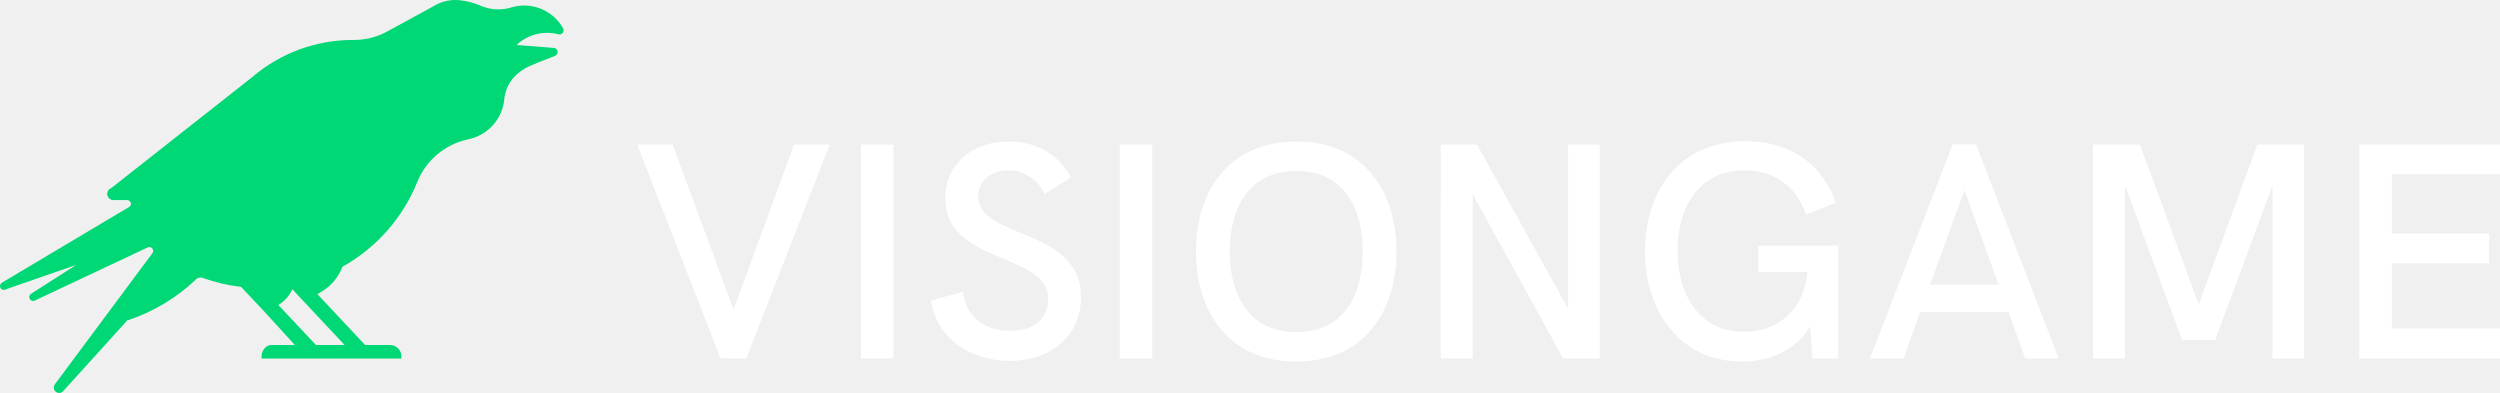
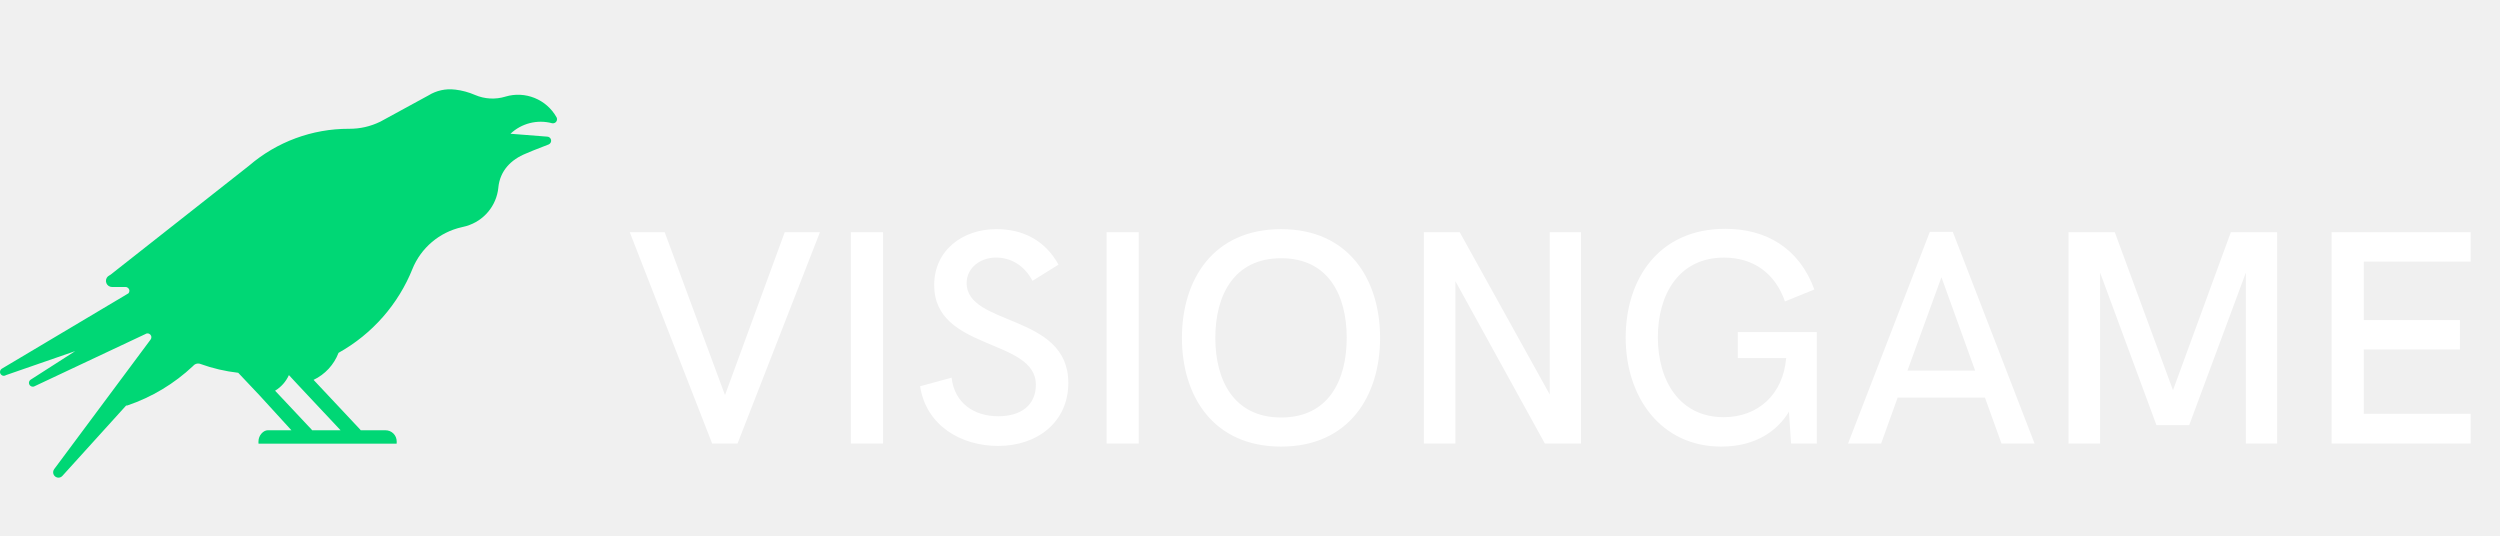
- <svg xmlns="http://www.w3.org/2000/svg" viewBox="0 0 138.358 21.749" id="svg--visiongame-beta" version="1.1" width="138.358" height="21.749">
+ <svg xmlns="http://www.w3.org/2000/svg" viewBox="0 0 140 30" id="svg--visiongame-beta" version="1.1" width="140" height="30">
  <defs id="defs23" />
-   <path d="M 31.166,1.566 H 31.165 A 2.471,2.471 0 0 0 28.304,0.41 l -0.007,0.003 a 2.48,2.48 0 0 1 -1.693,-0.094 l -0.006,-0.003 a 3.965,3.965 0 0 0 -1.111,-0.299 h -0.013 a 2.283,2.283 0 0 0 -1.478,0.325 l -2.69,1.467 -0.03,0.014 a 3.881,3.881 0 0 1 -1.702,0.389 h -0.042 a 8.548,8.548 0 0 0 -5.576,2.058 l -0.007,0.006 -7.754,6.104 -0.067,0.041 -0.087,0.059 a 0.342,0.342 0 0 0 0.234,0.592 h 0.756 c 0.119,0 0.215,0.096 0.215,0.215 a 0.206,0.206 0 0 1 -0.053,0.139 l -7.093,4.222 a 0.222,0.222 0 0 0 -0.1,0.184 c 0,0.119 0.095,0.213 0.215,0.213 a 0.197,0.197 0 0 0 0.12,-0.038 l 3.876,-1.344 -2.5,1.603 -0.002,10e-4 a 0.214,0.214 0 0 0 0.125,0.387 c 0.026,0 0.05,-0.002 0.074,-0.012 l 6.221,-2.928 0.067,-0.034 a 0.246,0.246 0 0 1 0.067,-0.009 c 0.119,0 0.214,0.096 0.214,0.213 0,0.052 -0.018,0.1 -0.048,0.137 l -0.038,0.051 -5.308,7.134 -0.021,0.027 a 0.54,0.54 0 0 0 -0.071,0.124 0.299,0.299 0 0 0 0.283,0.392 0.296,0.296 0 0 0 0.219,-0.098 l 3.57,-3.941 0.068,-0.003 a 10.072,10.072 0 0 0 3.681,-2.212 l 0.045,-0.046 0.002,-0.002 a 0.358,0.358 0 0 1 0.237,-0.089 c 0.046,0 0.091,0.008 0.131,0.023 l -0.008,-0.001 a 9.352,9.352 0 0 0 2.121,0.496 l 1.196,1.266 1.784,1.953 h -1.327 c -0.239,0 -0.519,0.279 -0.519,0.626 v 0.07 c 0.002,0.023 0.002,0.044 0.004,0.053 h 7.733 c 0.002,-0.009 0.002,-0.03 0.003,-0.053 h 0.001 v -0.07 a 0.625,0.625 0 0 0 -0.625,-0.626 H 20.2 a 0.377,0.377 0 0 0 -0.031,-0.042 l -2.602,-2.773 -0.007,-0.007 a 2.778,2.778 0 0 0 1.398,-1.514 9.395,9.395 0 0 0 4.151,-4.727 l -0.02,0.045 a 3.909,3.909 0 0 1 2.773,-2.355 l 0.005,-0.001 c 0.073,-0.016 0.146,-0.034 0.218,-0.054 l 0.04,-0.012 a 2.499,2.499 0 0 0 1.782,-2.141 v -0.013 c 0.093,-0.941 0.708,-1.566 1.553,-1.906 l 0.374,-0.157 0.074,-0.03 0.819,-0.32 a 0.228,0.228 0 0 0 -0.083,-0.437 h -0.008 l -2.05,-0.161 a 2.469,2.469 0 0 1 2.322,-0.591 c 0.02,0.003 0.037,0.007 0.057,0.007 a 0.23,0.23 0 0 0 0.201,-0.34 z m -12.094,17.529 h -1.593 c -0.01,-0.015 -0.02,-0.027 -0.032,-0.042 l -2.042,-2.173 c 0.339,-0.206 0.61,-0.511 0.774,-0.875 l 0.466,0.502 z" id="path2" style="fill:#00d775" />
-   <path d="m 35.266,8.002 h 1.956 l 3.378,9.125 3.345,-9.125 h 1.972 l -4.614,11.834 H 39.88 Z m 12.383,0 h 1.801 v 11.834 h -1.801 z m 3.876,8.628 1.766,-0.481 c 0.155,1.406 1.235,2.161 2.607,2.161 1.303,0 2.11,-0.635 2.11,-1.767 0,-2.607 -5.694,-1.887 -5.694,-5.574 0,-1.956 1.595,-3.138 3.482,-3.138 1.458,0 2.71,0.6 3.481,1.988 l -1.458,0.909 c -0.446,-0.857 -1.201,-1.304 -2.041,-1.304 -0.892,0 -1.646,0.584 -1.646,1.424 0,2.436 5.694,1.698 5.694,5.591 0,2.211 -1.75,3.533 -3.927,3.533 -2.076,0.002 -4.031,-1.13 -4.374,-3.342 z m 10.444,-8.628 h 1.801 v 11.834 h -1.801 z m 4.219,5.918 c 0,-3.258 1.749,-6.088 5.557,-6.088 3.79,0 5.54,2.83 5.54,6.088 0,3.258 -1.75,6.089 -5.54,6.089 -3.807,0 -5.557,-2.831 -5.557,-6.089 z m 9.228,0 c 0,-2.367 -1.012,-4.459 -3.67,-4.459 -2.658,0 -3.688,2.092 -3.688,4.459 0,2.367 1.029,4.46 3.688,4.46 2.659,0 3.67,-2.093 3.67,-4.46 z m 4.321,-5.918 h 2.007 l 5.042,9.09 v -9.09 h 1.749 v 11.834 h -2.024 l -5.008,-9.09 v 9.09 h -1.767 z m 22.005,5.592 v 6.243 h -1.441 l -0.12,-1.783 c -0.617,1.029 -1.818,1.955 -3.791,1.955 -3.362,0 -5.352,-2.745 -5.352,-6.106 0,-3.258 1.836,-6.089 5.575,-6.089 2.281,0 4.133,1.064 4.991,3.397 l -1.646,0.669 c -0.549,-1.579 -1.767,-2.454 -3.413,-2.454 -2.538,0 -3.705,2.076 -3.705,4.46 0,2.435 1.218,4.476 3.687,4.476 1.921,0 3.327,-1.27 3.499,-3.31 h -2.71 v -1.458 z m 9.415,3.67 h -4.888 l -0.926,2.573 h -1.852 l 4.579,-11.852 h 1.287 l 4.579,11.852 h -1.853 z m -0.549,-1.509 -1.887,-5.231 -1.904,5.231 z m 5.23,-7.753 h 2.59 l 3.259,8.851 3.241,-8.851 h 2.59 v 11.834 h -1.749 v -9.57 l -3.173,8.542 h -1.835 l -3.156,-8.542 v 9.57 h -1.767 z m 14.733,0 h 7.787 v 1.647 h -5.986 v 3.275 h 5.385 v 1.646 h -5.385 v 3.603 h 5.986 v 1.663 h -7.787 z" id="path4" style="fill:#ffffff" />
-   <g id="g18" style="fill:#1f2023" transform="translate(0,-2.0498935e-4)" />
+   <path d="m 31.166,6.566 h -0.001 a 2.471,2.471 0 0 0 -2.861,-1.156 l -0.007,0.003 a 2.48,2.48 0 0 1 -1.693,-0.094 l -0.006,-0.003 a 3.965,3.965 0 0 0 -1.111,-0.299 h -0.013 a 2.283,2.283 0 0 0 -1.478,0.325 l -2.69,1.467 -0.03,0.014 a 3.881,3.881 0 0 1 -1.702,0.389 h -0.042 a 8.548,8.548 0 0 0 -5.576,2.058 l -0.007,0.006 -7.754,6.104 -0.067,0.041 -0.087,0.059 a 0.342,0.342 0 0 0 0.234,0.592 h 0.756 c 0.119,0 0.215,0.096 0.215,0.215 a 0.206,0.206 0 0 1 -0.053,0.139 l -7.093,4.222 a 0.222,0.222 0 0 0 -0.1,0.184 c 0,0.119 0.095,0.213 0.215,0.213 a 0.197,0.197 0 0 0 0.12,-0.038 l 3.876,-1.344 -2.5,1.603 -0.002,10e-4 a 0.214,0.214 0 0 0 0.125,0.387 c 0.026,0 0.05,-0.002 0.074,-0.012 l 6.221,-2.928 0.067,-0.034 a 0.246,0.246 0 0 1 0.067,-0.009 c 0.119,0 0.214,0.096 0.214,0.213 0,0.052 -0.018,0.1 -0.048,0.137 l -0.038,0.051 -5.308,7.134 -0.021,0.027 a 0.54,0.54 0 0 0 -0.071,0.124 0.299,0.299 0 0 0 0.283,0.392 0.296,0.296 0 0 0 0.219,-0.098 l 3.57,-3.941 0.068,-0.003 a 10.072,10.072 0 0 0 3.681,-2.212 l 0.045,-0.046 0.002,-0.002 a 0.358,0.358 0 0 1 0.237,-0.089 c 0.046,0 0.091,0.008 0.131,0.023 l -0.008,-10e-4 a 9.352,9.352 0 0 0 2.121,0.496 l 1.196,1.266 1.784,1.953 h -1.327 c -0.239,0 -0.519,0.279 -0.519,0.626 v 0.07 c 0.002,0.023 0.002,0.044 0.004,0.053 h 7.733 c 0.002,-0.009 0.002,-0.03 0.003,-0.053 h 0.001 v -0.07 a 0.625,0.625 0 0 0 -0.625,-0.626 H 20.2 a 0.377,0.377 0 0 0 -0.031,-0.042 l -2.602,-2.773 -0.007,-0.007 a 2.778,2.778 0 0 0 1.398,-1.514 9.395,9.395 0 0 0 4.151,-4.727 l -0.02,0.045 a 3.909,3.909 0 0 1 2.773,-2.355 l 0.005,-10e-4 c 0.073,-0.016 0.146,-0.034 0.218,-0.054 l 0.04,-0.012 a 2.499,2.499 0 0 0 1.782,-2.141 v -0.013 c 0.093,-0.941 0.708,-1.566 1.553,-1.906 l 0.374,-0.157 0.074,-0.03 0.819,-0.32 a 0.228,0.228 0 0 0 -0.083,-0.437 h -0.008 l -2.05,-0.161 a 2.469,2.469 0 0 1 2.322,-0.591 c 0.02,0.003 0.037,0.007 0.057,0.007 a 0.23,0.23 0 0 0 0.201,-0.34 z m -12.094,17.529 h -1.593 c -0.01,-0.015 -0.02,-0.027 -0.032,-0.042 l -2.042,-2.173 c 0.339,-0.206 0.61,-0.511 0.774,-0.875 l 0.466,0.502 z" id="path2" style="fill:#00d775" />
+   <path d="m 35.266,13.002 h 1.956 l 3.378,9.125 3.345,-9.125 h 1.972 l -4.614,11.834 H 39.88 Z m 12.383,0 h 1.801 v 11.834 h -1.801 z m 3.876,8.628 1.766,-0.481 c 0.155,1.406 1.235,2.161 2.607,2.161 1.303,0 2.11,-0.635 2.11,-1.767 0,-2.607 -5.694,-1.887 -5.694,-5.574 0,-1.956 1.595,-3.138 3.482,-3.138 1.458,0 2.71,0.6 3.481,1.988 l -1.458,0.909 c -0.446,-0.857 -1.201,-1.304 -2.041,-1.304 -0.892,0 -1.646,0.584 -1.646,1.424 0,2.436 5.694,1.698 5.694,5.591 0,2.211 -1.75,3.533 -3.927,3.533 -2.076,0.002 -4.031,-1.13 -4.374,-3.342 z m 10.444,-8.628 h 1.801 v 11.834 h -1.801 z m 4.219,5.918 c 0,-3.258 1.749,-6.088 5.557,-6.088 3.79,0 5.54,2.83 5.54,6.088 0,3.258 -1.75,6.089 -5.54,6.089 -3.807,0 -5.557,-2.831 -5.557,-6.089 z m 9.228,0 c 0,-2.367 -1.012,-4.459 -3.67,-4.459 -2.658,0 -3.688,2.092 -3.688,4.459 0,2.367 1.029,4.46 3.688,4.46 2.659,0 3.67,-2.093 3.67,-4.46 z m 4.321,-5.918 h 2.007 l 5.042,9.09 v -9.09 h 1.749 v 11.834 h -2.024 l -5.008,-9.09 v 9.09 h -1.767 z m 22.005,5.592 v 6.243 h -1.441 l -0.12,-1.783 c -0.617,1.029 -1.818,1.955 -3.791,1.955 -3.362,0 -5.352,-2.745 -5.352,-6.106 0,-3.258 1.836,-6.089 5.575,-6.089 2.281,0 4.133,1.064 4.991,3.397 l -1.646,0.669 c -0.549,-1.579 -1.767,-2.454 -3.413,-2.454 -2.538,0 -3.705,2.076 -3.705,4.46 0,2.435 1.218,4.476 3.687,4.476 1.921,0 3.327,-1.27 3.499,-3.31 h -2.71 v -1.458 z m 9.415,3.67 h -4.888 l -0.926,2.573 h -1.852 l 4.579,-11.852 h 1.287 l 4.579,11.852 h -1.853 z m -0.549,-1.509 -1.887,-5.231 -1.904,5.231 z m 5.23,-7.753 h 2.59 l 3.259,8.851 3.241,-8.851 h 2.59 v 11.834 h -1.749 v -9.57 l -3.173,8.542 h -1.835 l -3.156,-8.542 v 9.57 h -1.767 z m 14.733,0 h 7.787 v 1.647 h -5.986 v 3.275 h 5.385 v 1.646 h -5.385 v 3.603 h 5.986 v 1.663 h -7.787 z" id="path4" style="fill:#ffffff" />
+   <g id="g18" style="fill:#1f2023" transform="translate(0,4.999795)" />
</svg>
